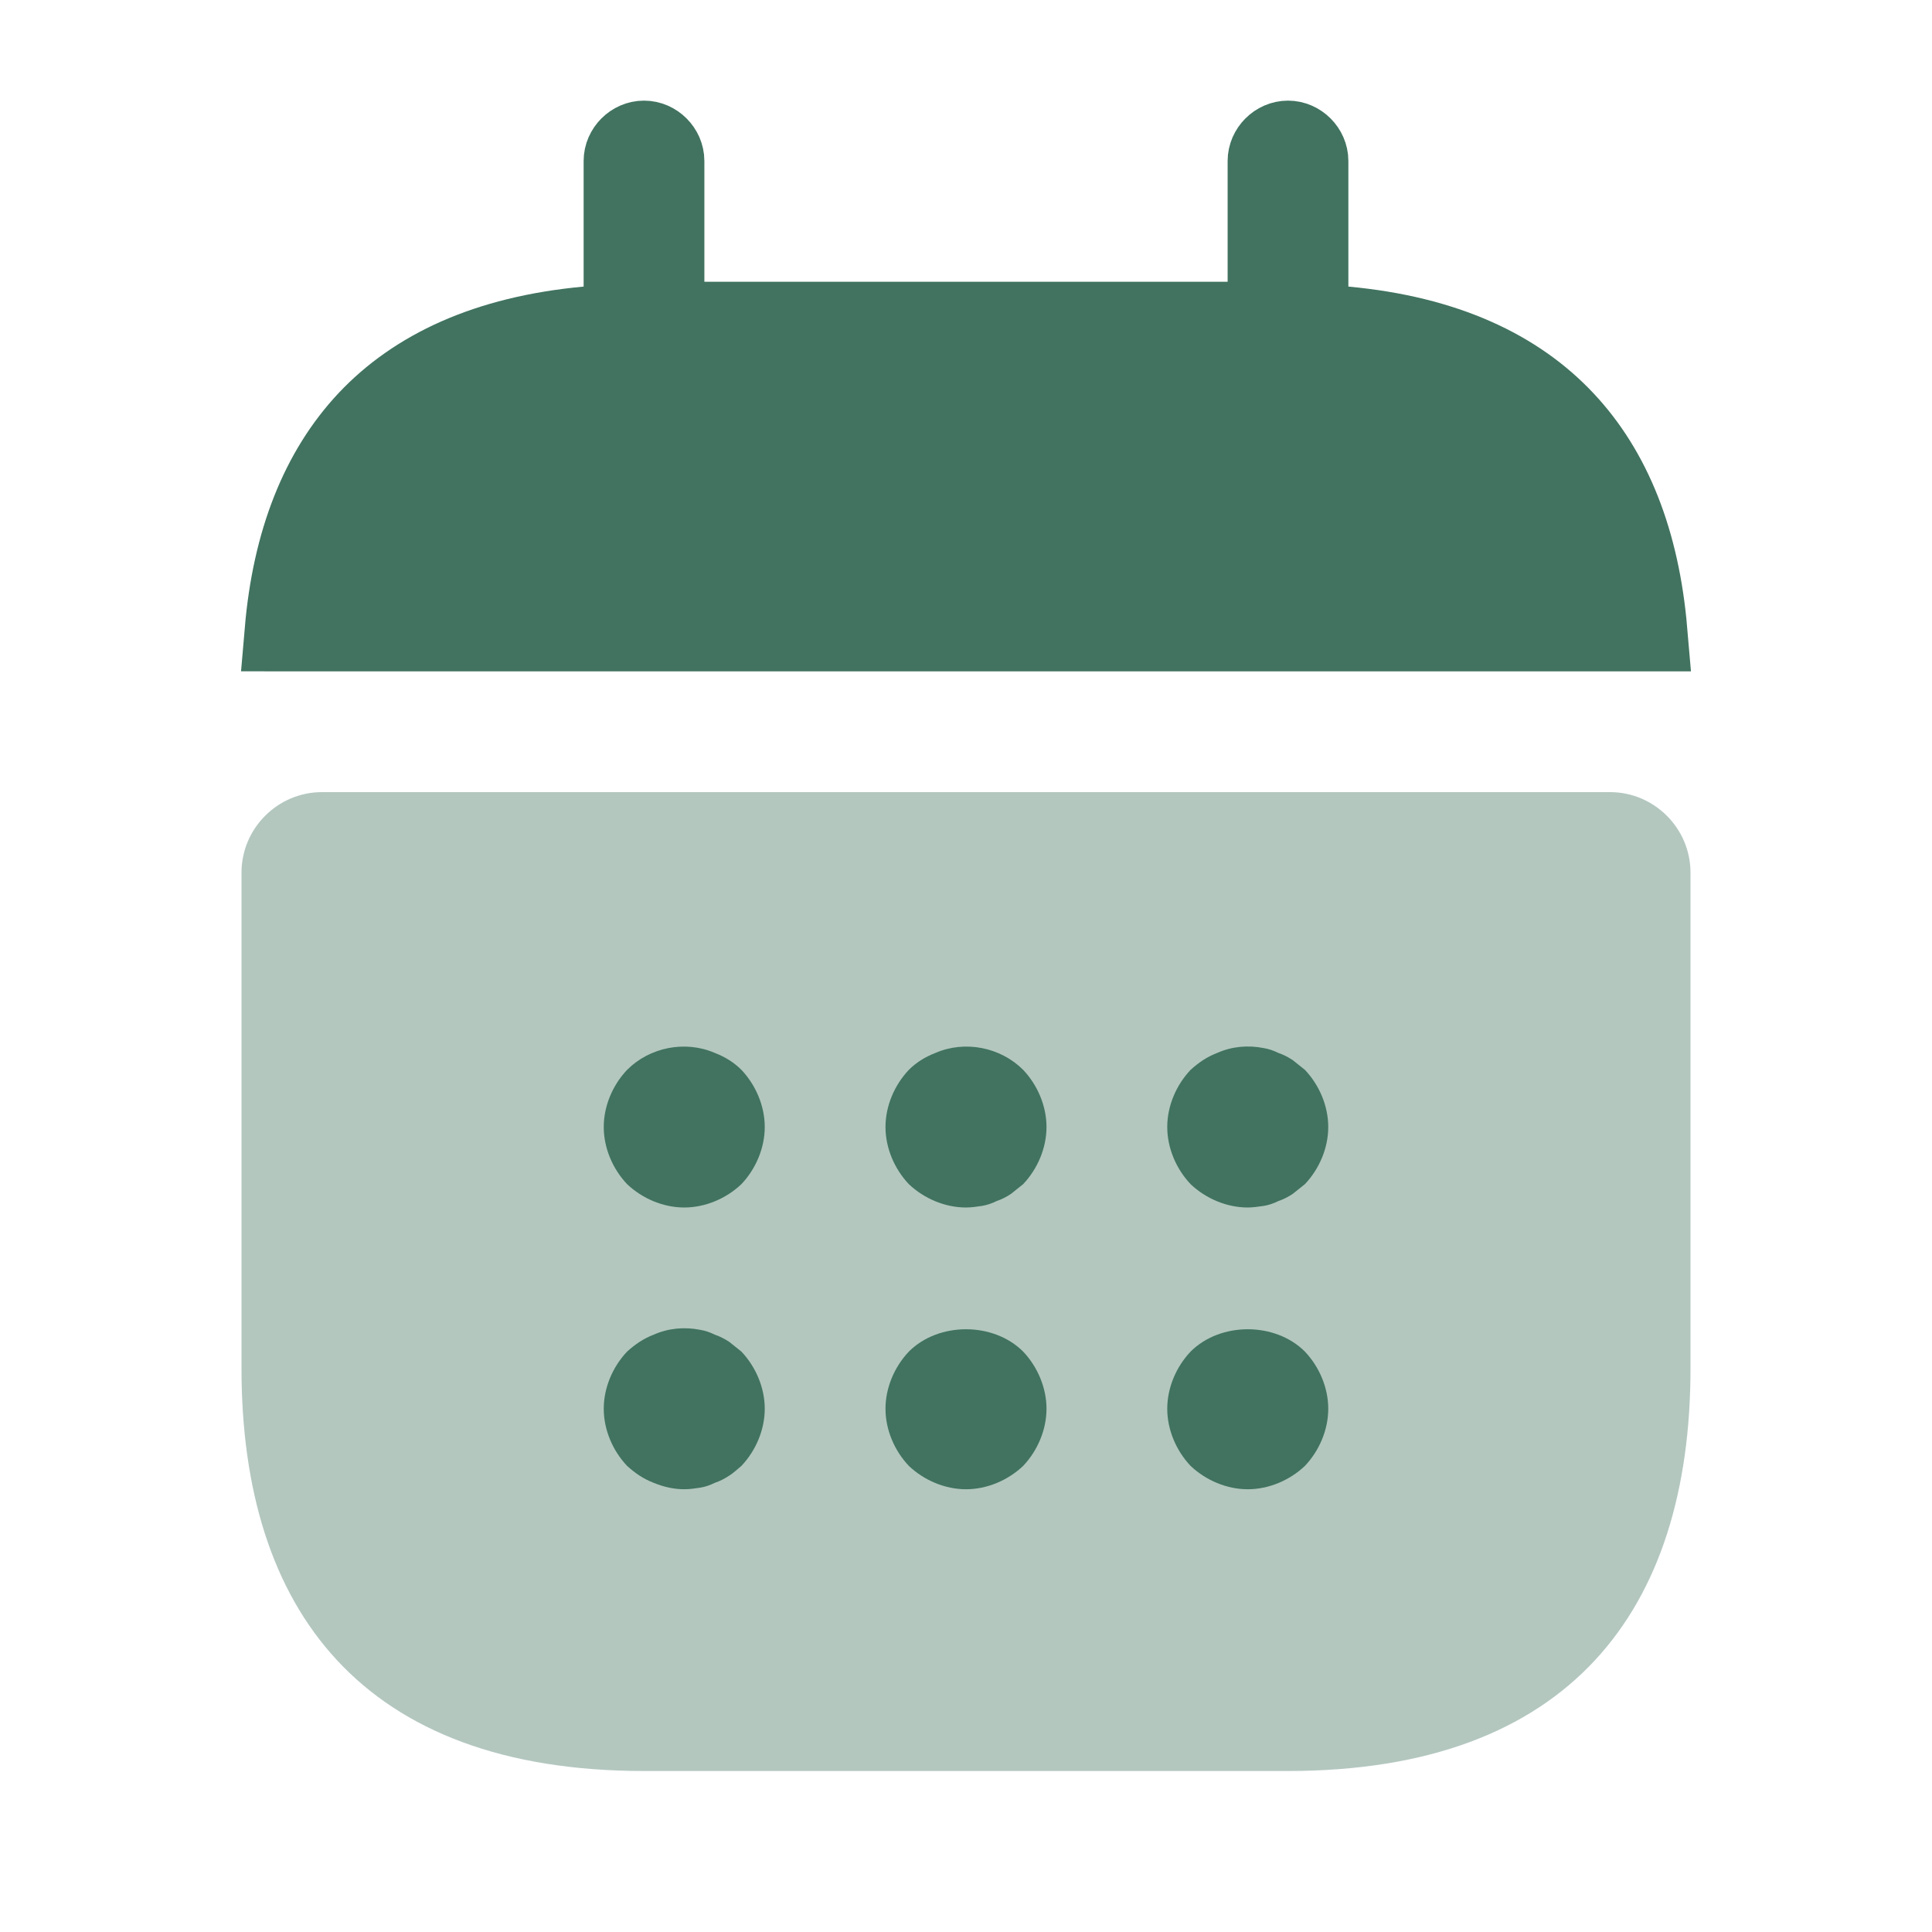
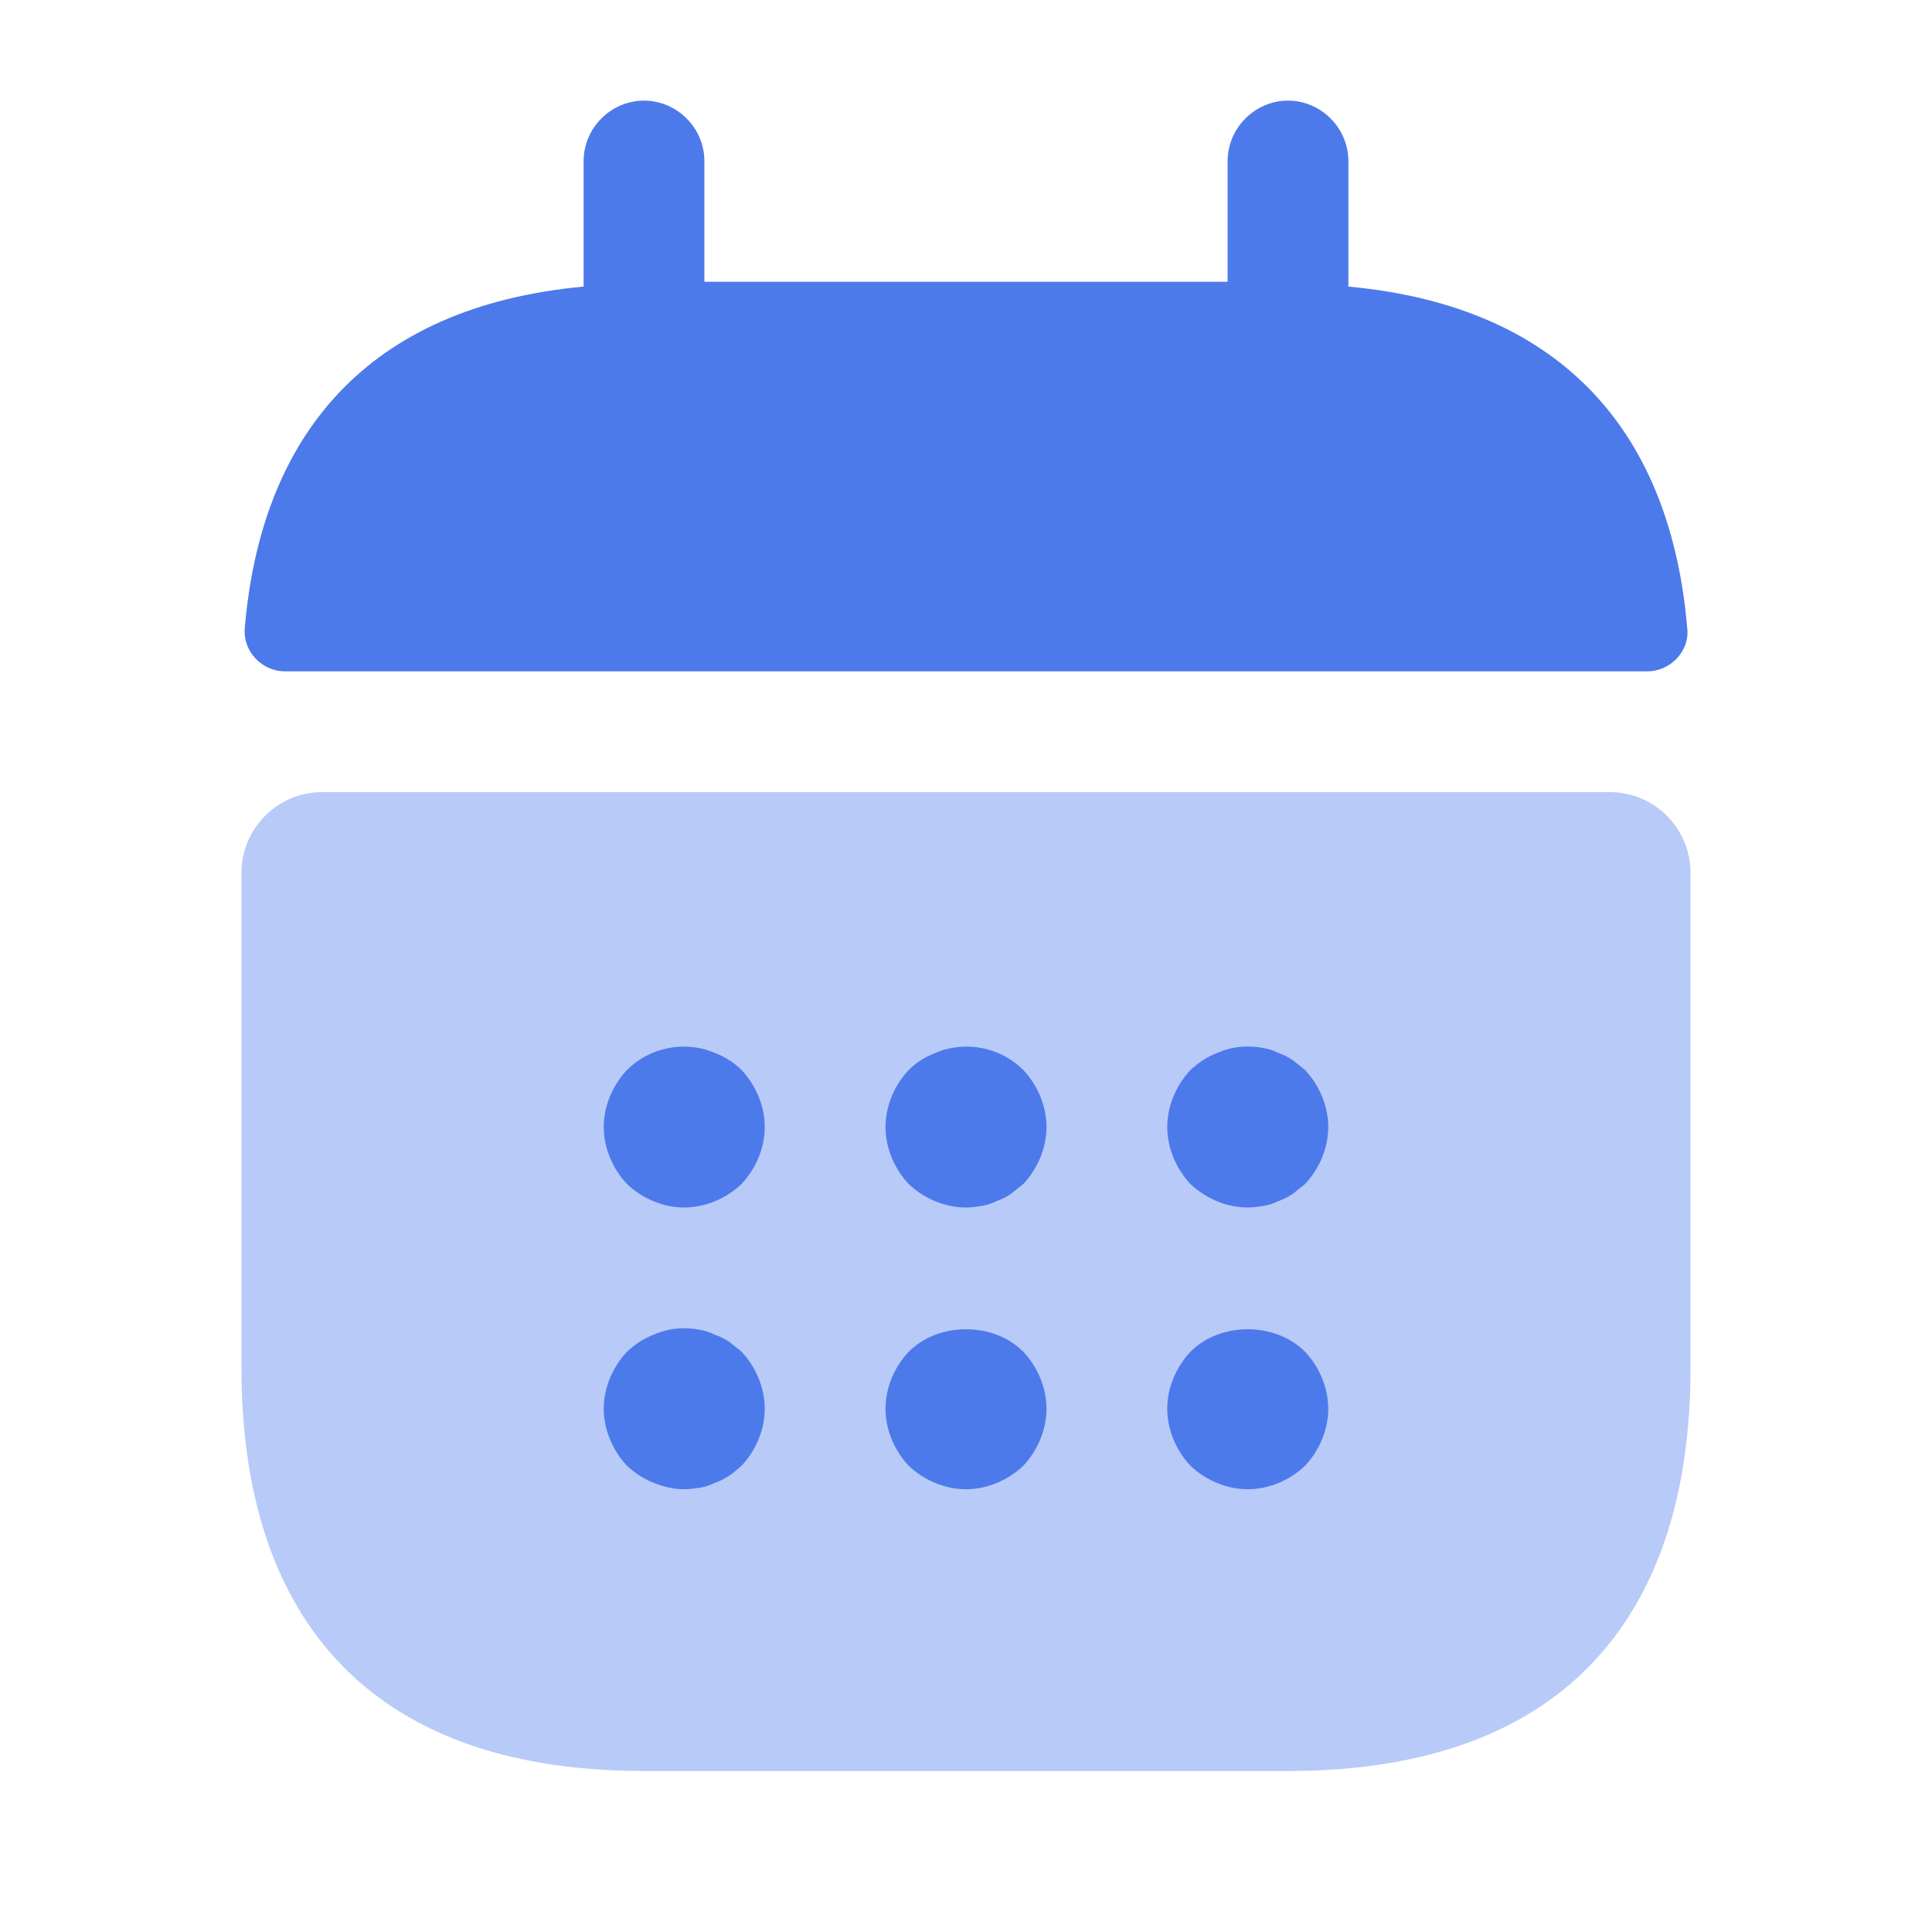
<svg xmlns="http://www.w3.org/2000/svg" width="24" height="24" viewBox="0 0 24 24" fill="none">
-   <path d="M16.25 3.56V4.016L16.704 4.058C17.961 4.174 18.84 4.6 19.428 5.225C20.019 5.852 20.366 6.73 20.461 7.84C20.46 7.84 20.46 7.84 20.46 7.84H3.542C3.541 7.84 3.54 7.839 3.539 7.839C3.634 6.729 3.982 5.852 4.571 5.225C5.16 4.6 6.039 4.174 7.296 4.058L7.75 4.016V3.56V2C7.75 1.866 7.866 1.75 8 1.75C8.134 1.75 8.25 1.866 8.25 2V3.5V4H8.75H15.25H15.75V3.5V2C15.75 1.866 15.866 1.75 16 1.75C16.134 1.75 16.25 1.866 16.25 2V3.56Z" fill="#417360" stroke="#417360" />
-   <path opacity="0.4" d="M20 9.84C20.55 9.84 21 10.29 21 10.84V17C21 20 19.5 22 16 22H8C4.5 22 3 20 3 17V10.84C3 10.29 3.45 9.84 4 9.84H20Z" fill="#417360" />
-   <path d="M8.5 15C8.24 15 7.98 14.89 7.79 14.71C7.61 14.52 7.5 14.26 7.5 14C7.5 13.74 7.61 13.48 7.79 13.29C8.07 13.01 8.51 12.92 8.88 13.08C9.01 13.13 9.12 13.2 9.21 13.29C9.39 13.48 9.5 13.74 9.5 14C9.5 14.26 9.39 14.52 9.21 14.71C9.02 14.89 8.76 15 8.5 15Z" fill="#417360" />
-   <path d="M12 15C11.74 15 11.48 14.89 11.29 14.71C11.11 14.52 11 14.26 11 14C11 13.74 11.11 13.48 11.29 13.29C11.38 13.2 11.49 13.13 11.62 13.08C11.99 12.92 12.43 13.01 12.71 13.29C12.89 13.48 13 13.74 13 14C13 14.26 12.89 14.52 12.71 14.71C12.66 14.75 12.61 14.79 12.56 14.83C12.5 14.87 12.44 14.9 12.38 14.92C12.32 14.95 12.26 14.97 12.2 14.98C12.13 14.99 12.07 15 12 15Z" fill="#417360" />
-   <path d="M15.5 15C15.24 15 14.98 14.89 14.79 14.71C14.61 14.52 14.5 14.26 14.5 14C14.5 13.74 14.61 13.48 14.79 13.29C14.89 13.2 14.99 13.13 15.12 13.08C15.3 13 15.5 12.98 15.7 13.02C15.76 13.03 15.82 13.05 15.88 13.08C15.94 13.1 16 13.13 16.06 13.17C16.11 13.21 16.16 13.25 16.21 13.29C16.39 13.48 16.5 13.74 16.5 14C16.5 14.26 16.39 14.52 16.21 14.71C16.16 14.75 16.11 14.79 16.06 14.83C16 14.87 15.94 14.9 15.88 14.92C15.82 14.95 15.76 14.97 15.7 14.98C15.63 14.99 15.56 15 15.5 15Z" fill="#417360" />
-   <path d="M8.5 18.5C8.37 18.5 8.24 18.47 8.12 18.42C7.99 18.37 7.89 18.3 7.79 18.21C7.61 18.02 7.5 17.76 7.5 17.5C7.5 17.24 7.61 16.98 7.79 16.79C7.89 16.7 7.99 16.63 8.12 16.58C8.3 16.5 8.5 16.48 8.7 16.52C8.76 16.53 8.82 16.55 8.88 16.58C8.94 16.6 9 16.63 9.06 16.67C9.11 16.71 9.16 16.75 9.21 16.79C9.39 16.98 9.5 17.24 9.5 17.5C9.5 17.76 9.39 18.02 9.21 18.21C9.16 18.25 9.11 18.3 9.06 18.33C9 18.37 8.94 18.4 8.88 18.42C8.82 18.45 8.76 18.47 8.7 18.48C8.63 18.49 8.57 18.5 8.5 18.5Z" fill="#417360" />
-   <path d="M12 18.5C11.74 18.5 11.48 18.39 11.29 18.21C11.11 18.02 11 17.76 11 17.5C11 17.24 11.11 16.98 11.29 16.79C11.66 16.42 12.34 16.42 12.71 16.79C12.89 16.98 13 17.24 13 17.5C13 17.76 12.89 18.02 12.71 18.21C12.52 18.39 12.26 18.5 12 18.5Z" fill="#417360" />
-   <path d="M15.5 18.5C15.24 18.5 14.98 18.39 14.79 18.21C14.61 18.02 14.5 17.76 14.5 17.5C14.5 17.24 14.61 16.98 14.79 16.79C15.16 16.42 15.84 16.42 16.21 16.79C16.39 16.98 16.5 17.24 16.5 17.5C16.5 17.76 16.39 18.02 16.21 18.21C16.02 18.39 15.76 18.5 15.5 18.5Z" fill="#417360" />
+   <path d="M16.75 3.56V2C16.75 1.59 16.41 1.25 16 1.25C15.59 1.25 15.25 1.59 15.25 2V3.5H8.75V2C8.75 1.59 8.41 1.25 8 1.25C7.59 1.25 7.25 1.59 7.25 2V3.56C4.55 3.81 3.24 5.42 3.04 7.81C3.02 8.1 3.26 8.34 3.54 8.34H20.46C20.75 8.34 20.99 8.09 20.96 7.81C20.76 5.42 19.45 3.81 16.75 3.56Z" fill="#4D7AEB" />
+   <path opacity="0.4" d="M20 9.84C20.55 9.84 21 10.29 21 10.84V17C21 20 19.5 22 16 22H8C4.5 22 3 20 3 17V10.84C3 10.29 3.45 9.84 4 9.84H20Z" fill="#4D7AEB" />
+   <path d="M8.5 15C8.24 15 7.98 14.89 7.79 14.71C7.61 14.52 7.5 14.26 7.5 14C7.5 13.74 7.61 13.48 7.79 13.29C8.07 13.01 8.51 12.92 8.88 13.08C9.01 13.13 9.12 13.2 9.21 13.29C9.39 13.48 9.5 13.74 9.5 14C9.5 14.26 9.39 14.52 9.21 14.71C9.02 14.89 8.76 15 8.5 15Z" fill="#4D7AEB" />
+   <path d="M12 15C11.74 15 11.48 14.89 11.29 14.71C11.11 14.52 11 14.26 11 14C11 13.74 11.11 13.48 11.29 13.29C11.38 13.2 11.49 13.13 11.62 13.08C11.99 12.92 12.43 13.01 12.71 13.29C12.89 13.48 13 13.74 13 14C13 14.26 12.89 14.52 12.71 14.71C12.66 14.75 12.61 14.79 12.56 14.83C12.5 14.87 12.44 14.9 12.38 14.92C12.32 14.95 12.26 14.97 12.2 14.98C12.13 14.99 12.07 15 12 15Z" fill="#4D7AEB" />
+   <path d="M15.5 15C15.24 15 14.98 14.89 14.79 14.71C14.61 14.52 14.5 14.26 14.5 14C14.5 13.74 14.61 13.48 14.79 13.29C14.89 13.2 14.99 13.13 15.12 13.08C15.3 13 15.5 12.98 15.7 13.02C15.76 13.03 15.82 13.05 15.88 13.08C15.94 13.1 16 13.13 16.06 13.17C16.11 13.21 16.16 13.25 16.21 13.29C16.39 13.48 16.5 13.74 16.5 14C16.5 14.26 16.39 14.52 16.21 14.71C16.16 14.75 16.11 14.79 16.06 14.83C16 14.87 15.94 14.9 15.88 14.92C15.82 14.95 15.76 14.97 15.7 14.98C15.63 14.99 15.56 15 15.5 15Z" fill="#4D7AEB" />
+   <path d="M8.5 18.5C8.37 18.5 8.24 18.47 8.12 18.42C7.99 18.37 7.89 18.3 7.79 18.21C7.61 18.02 7.5 17.76 7.5 17.5C7.5 17.24 7.61 16.98 7.79 16.79C7.89 16.7 7.99 16.63 8.12 16.58C8.3 16.5 8.5 16.48 8.7 16.52C8.76 16.53 8.82 16.55 8.88 16.58C8.94 16.6 9 16.63 9.06 16.67C9.11 16.71 9.16 16.75 9.21 16.79C9.39 16.98 9.5 17.24 9.5 17.5C9.5 17.76 9.39 18.02 9.21 18.21C9.16 18.25 9.11 18.3 9.06 18.33C9 18.37 8.94 18.4 8.88 18.42C8.82 18.45 8.76 18.47 8.7 18.48C8.63 18.49 8.57 18.5 8.5 18.5Z" fill="#4D7AEB" />
+   <path d="M12 18.5C11.74 18.5 11.48 18.39 11.29 18.21C11.11 18.02 11 17.76 11 17.5C11 17.24 11.11 16.98 11.29 16.79C11.66 16.42 12.34 16.42 12.71 16.79C12.89 16.98 13 17.24 13 17.5C13 17.76 12.89 18.02 12.71 18.21C12.52 18.39 12.26 18.5 12 18.5Z" fill="#4D7AEB" />
+   <path d="M15.5 18.5C15.24 18.5 14.98 18.39 14.79 18.21C14.61 18.02 14.5 17.76 14.5 17.5C14.5 17.24 14.61 16.98 14.79 16.79C15.16 16.42 15.84 16.42 16.21 16.79C16.39 16.98 16.5 17.24 16.5 17.5C16.5 17.76 16.39 18.02 16.21 18.21C16.02 18.39 15.76 18.5 15.5 18.5Z" fill="#4D7AEB" />
</svg>
